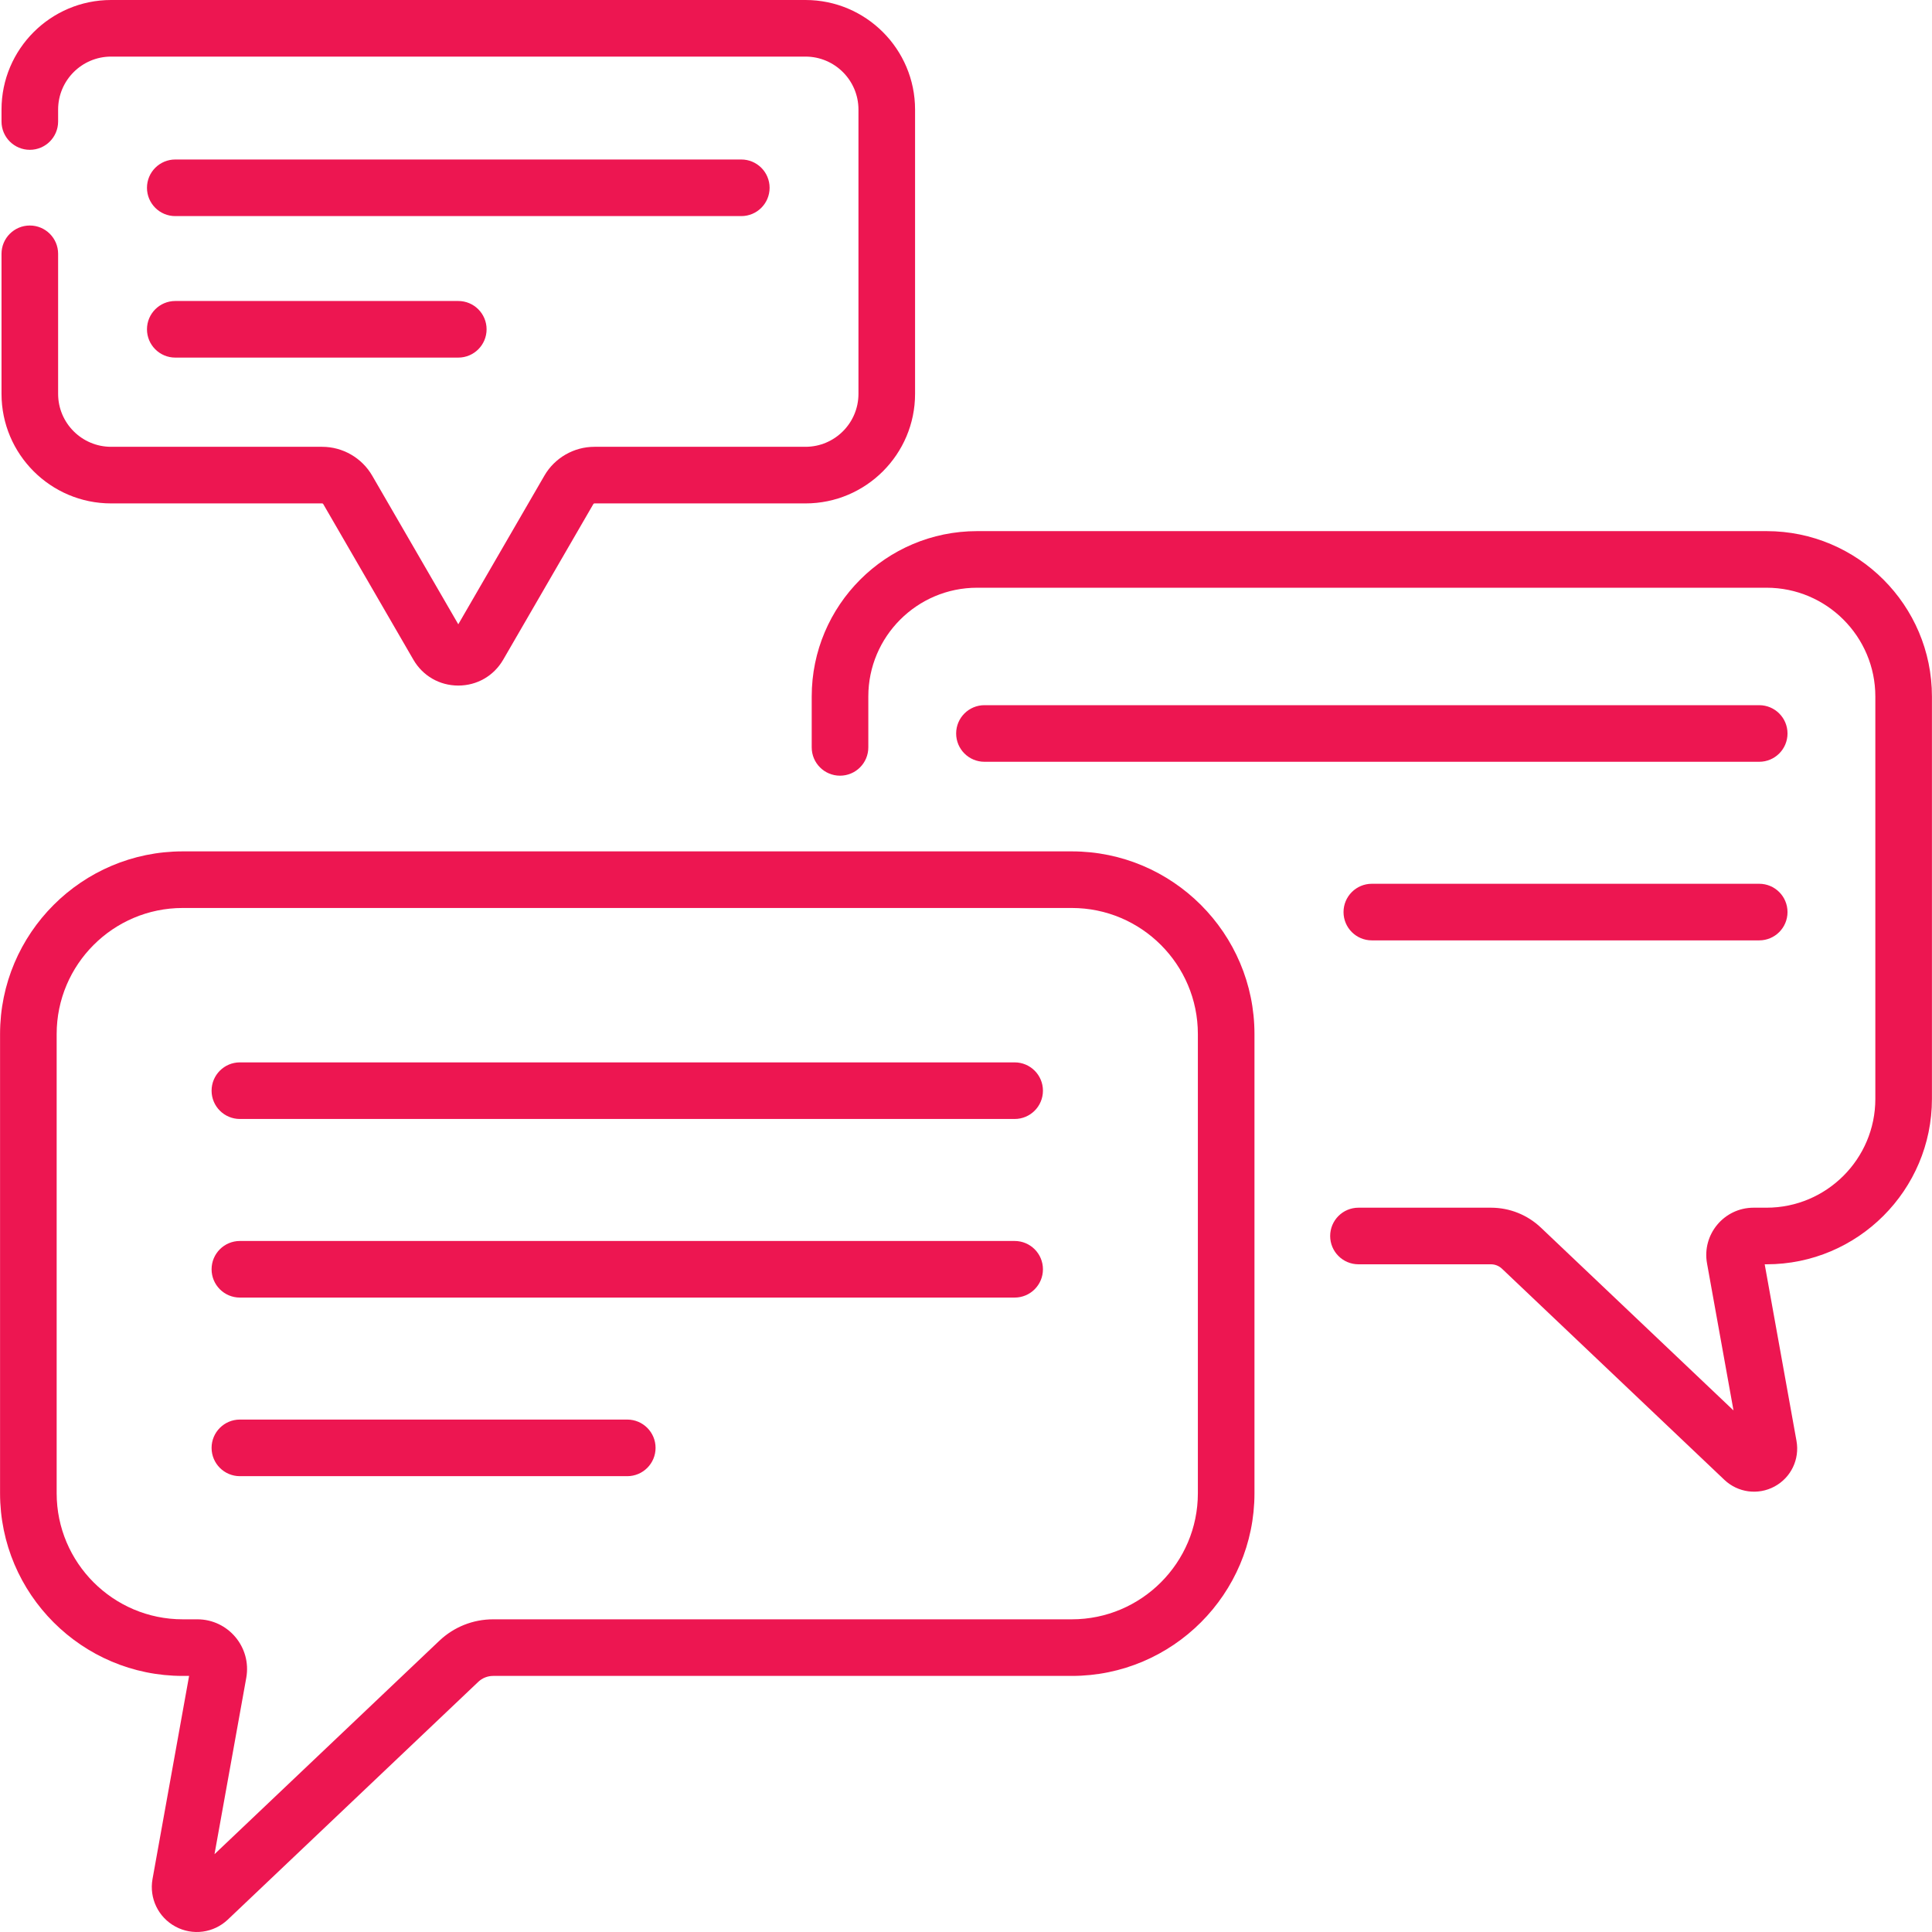
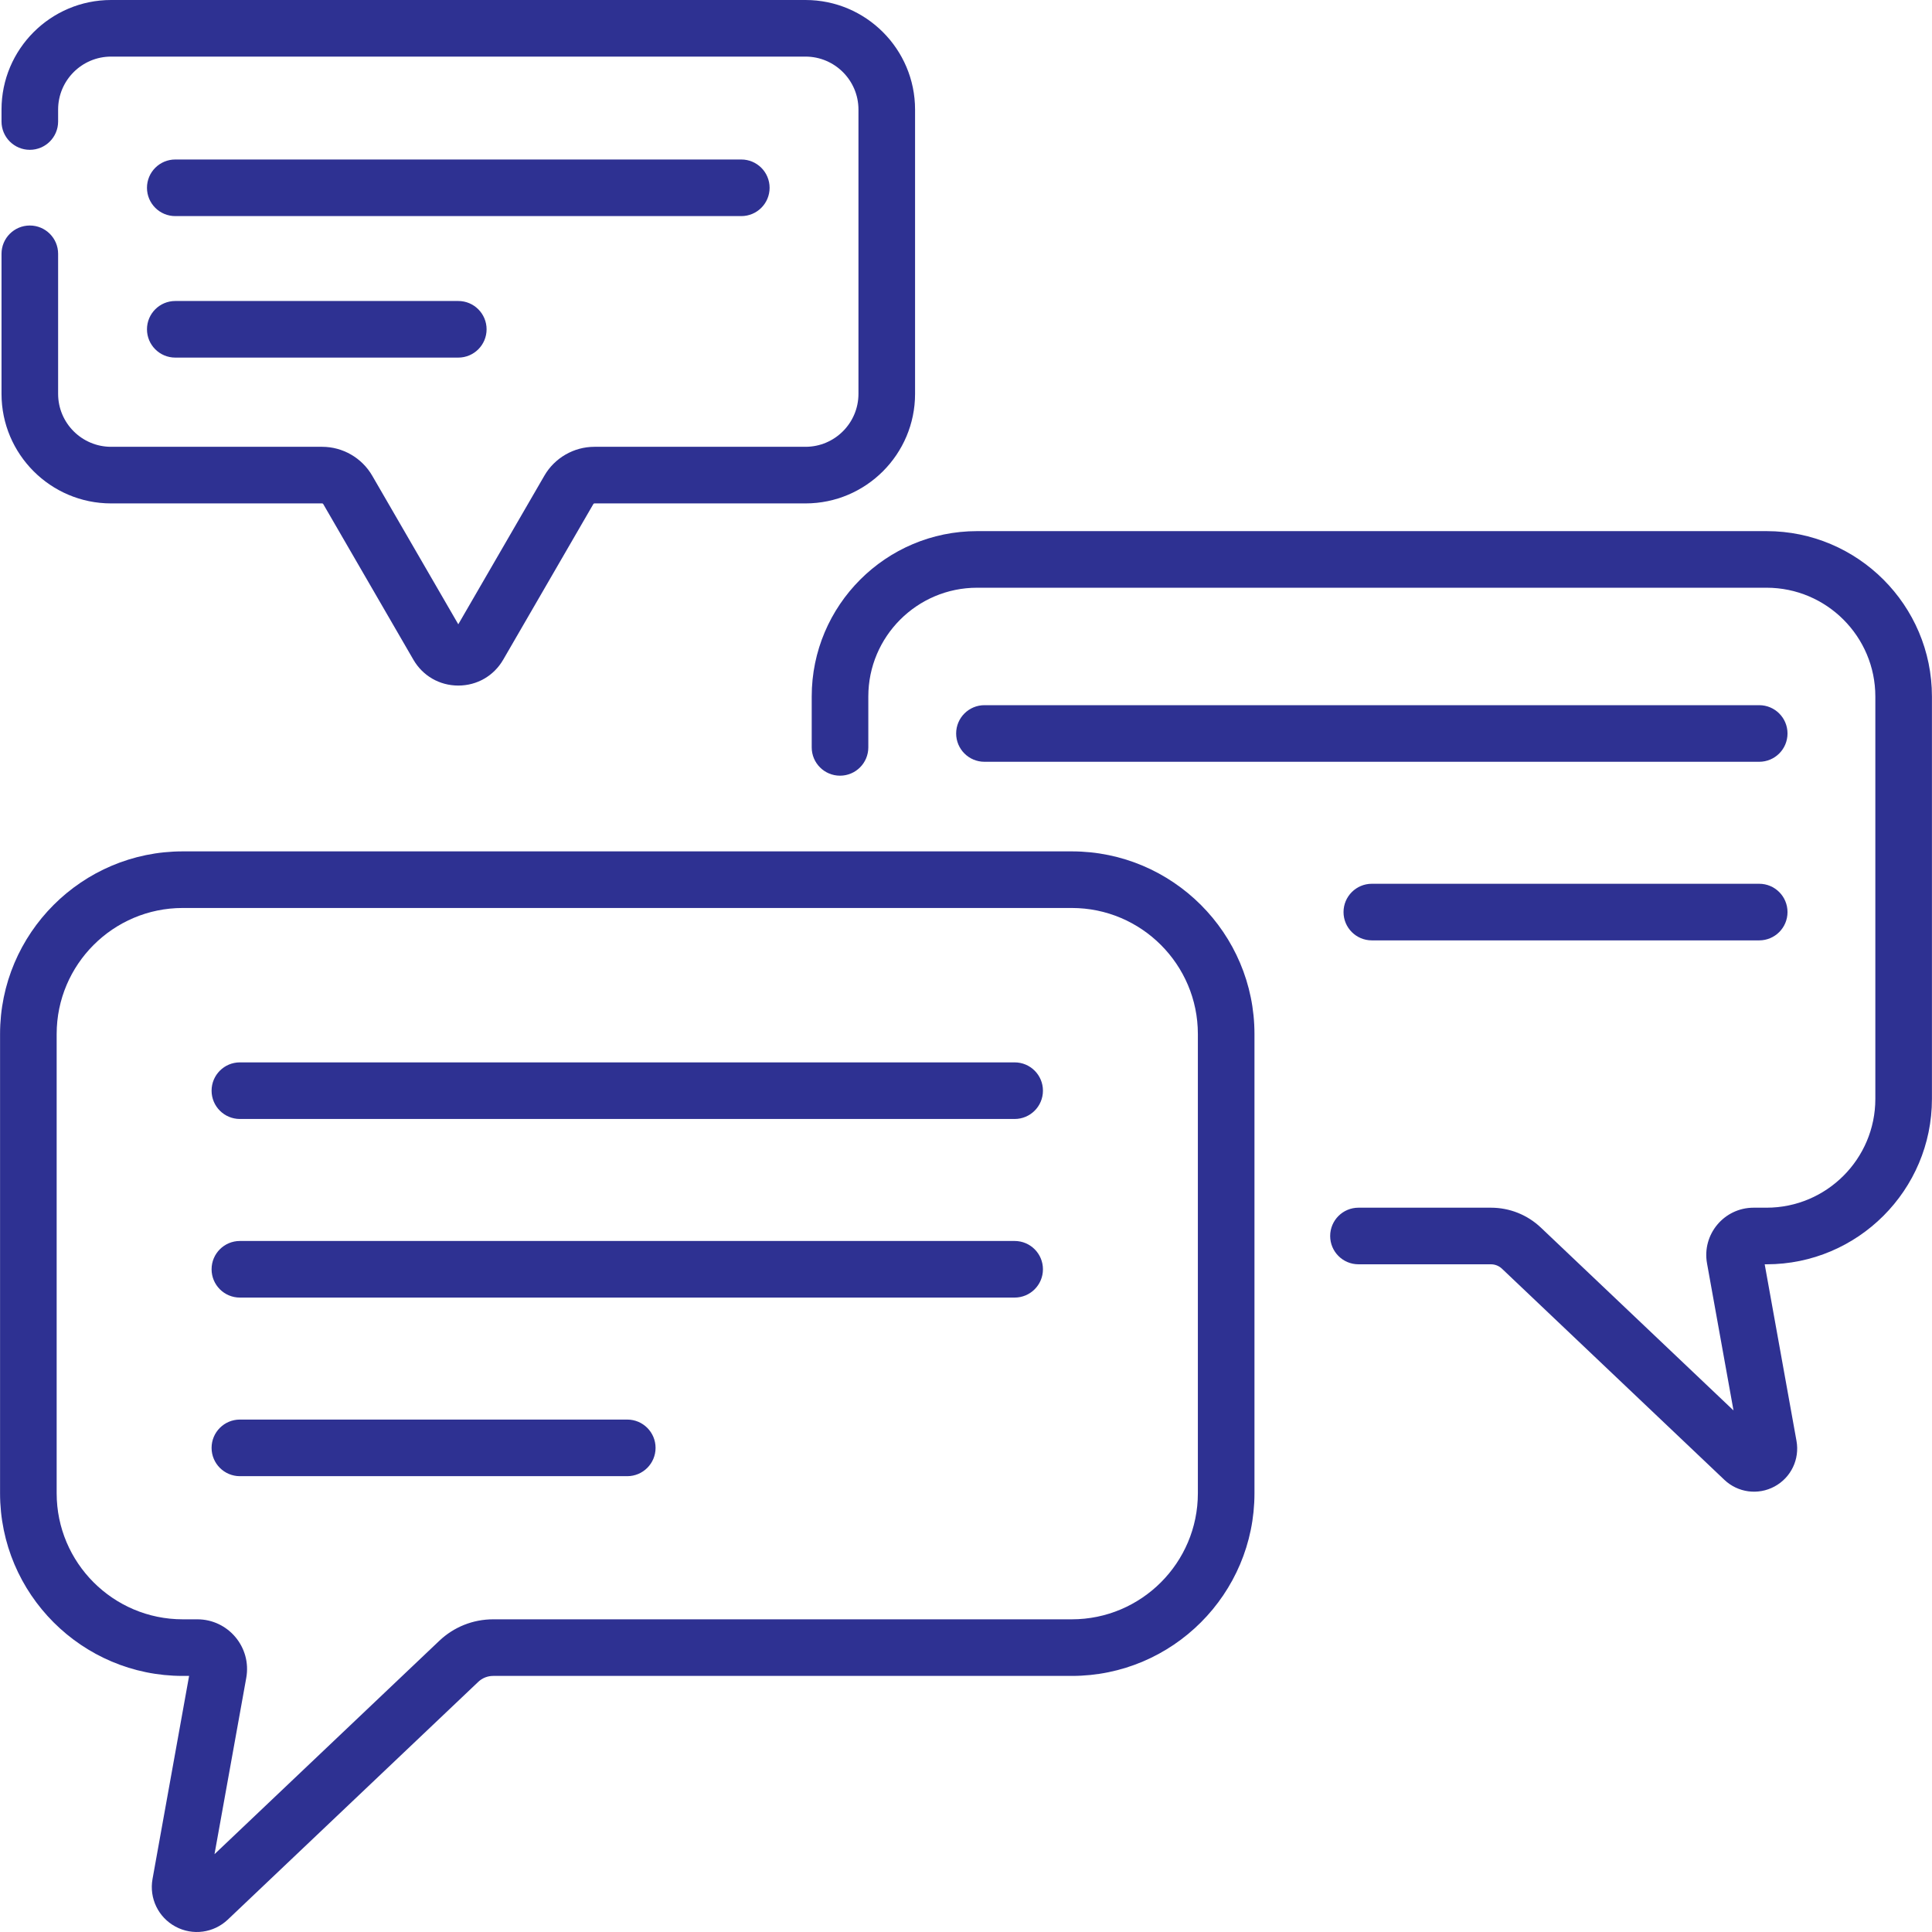
<svg xmlns="http://www.w3.org/2000/svg" id="Capa_1" enable-background="new 0 0 512 512" height="512px" viewBox="0 0 512 512" width="512px">
  <g>
    <g>
      <g>
-         <path d="m268.892 281.541h-205.32c-4.142 0-7.5 3.357-7.5 7.5s3.358 7.5 7.5 7.5h205.319c4.143 0 7.5-3.358 7.5-7.5.001-4.143-3.357-7.5-7.499-7.5z" data-original="#000000" class="active-path" data-old_color="#000000" fill="#ED1651" />
-         <path d="m268.892 328.871h-205.32c-4.142 0-7.5 3.357-7.5 7.5s3.358 7.5 7.5 7.5h205.319c4.143 0 7.5-3.357 7.5-7.5.001-4.143-3.357-7.5-7.499-7.5z" data-original="#000000" class="active-path" data-old_color="#000000" fill="#ED1651" />
-         <path d="m166.232 376.201h-102.66c-4.142 0-7.5 3.358-7.5 7.5 0 4.143 3.358 7.5 7.5 7.5h102.66c4.142 0 7.5-3.357 7.5-7.5s-3.358-7.5-7.5-7.5z" data-original="#000000" class="active-path" data-old_color="#000000" fill="#ED1651" />
-         <path d="m466.209 186.88h-205.32c-4.142 0-7.5 3.357-7.5 7.5s3.358 7.5 7.5 7.5h205.32c4.143 0 7.5-3.357 7.5-7.5s-3.357-7.5-7.5-7.5z" data-original="#000000" class="active-path" data-old_color="#000000" fill="#ED1651" />
-         <path d="m466.209 234.21h-102.66c-4.143 0-7.5 3.357-7.5 7.5s3.357 7.5 7.5 7.5h102.66c4.143 0 7.5-3.357 7.5-7.5s-3.357-7.5-7.5-7.5z" data-original="#000000" class="active-path" data-old_color="#000000" fill="#ED1651" />
-         <path d="m46.45 57.269h150.003c4.142 0 7.5-3.357 7.5-7.5s-3.358-7.5-7.5-7.5h-150.003c-4.142 0-7.5 3.357-7.5 7.5s3.358 7.5 7.5 7.5z" data-original="#000000" class="active-path" data-old_color="#000000" fill="#ED1651" />
-         <path d="m46.45 94.767h75.001c4.142 0 7.5-3.357 7.5-7.5s-3.358-7.5-7.5-7.5h-75.001c-4.142 0-7.5 3.357-7.5 7.5s3.358 7.5 7.5 7.5z" data-original="#000000" class="active-path" data-old_color="#000000" fill="#ED1651" />
-         <path d="m284.041 225.624h-235.619c-26.691 0-48.407 21.715-48.407 48.407v121.698c0 26.692 21.715 48.407 48.407 48.407h1.691l-9.693 53.819c-.916 5.087 1.525 10.155 6.074 12.609 4.605 2.484 10.172 1.668 13.873-1.847l66.367-62.999c1.075-1.021 2.482-1.582 3.964-1.582h153.342c26.692 0 48.407-21.715 48.407-48.407v-121.698c.002-26.692-21.714-48.407-48.406-48.407zm33.407 170.105c0 18.42-14.987 33.407-33.407 33.407h-153.342c-5.342 0-10.417 2.025-14.292 5.703l-59.561 56.538 8.416-46.727c1.457-8.089-4.764-15.515-12.97-15.515h-3.87c-18.42 0-33.406-14.987-33.406-33.407v-121.697c0-18.42 14.986-33.407 33.406-33.407h235.619c18.42 0 33.407 14.987 33.407 33.407z" data-original="#000000" class="active-path" data-old_color="#000000" fill="#ED1651" />
-         <path d="m29.436 133.41h55.94c.115 0 .222.062.279.16l23.893 41.25c2.488 4.297 6.939 6.862 11.904 6.862 4.966 0 9.416-2.565 11.905-6.862l23.892-41.249c.058-.1.165-.161.28-.161h55.939c16.01 0 29.034-13.025 29.034-29.035v-75.341c-.001-16.009-13.025-29.034-29.035-29.034h-184.031c-16.009 0-29.034 13.025-29.034 29.034v3.169c0 4.143 3.358 7.5 7.5 7.5s7.5-3.357 7.5-7.5v-3.169c.001-7.739 6.296-14.034 14.034-14.034h184.031c7.738 0 14.034 6.295 14.034 14.033v75.341c0 7.738-6.296 14.034-14.034 14.034h-55.939c-5.448 0-10.529 2.929-13.26 7.643l-22.817 39.392-22.816-39.392c-2.731-4.714-7.811-7.643-13.26-7.643h-55.94c-7.738 0-14.033-6.296-14.033-14.034v-37.111c0-4.143-3.358-7.5-7.5-7.5s-7.5 3.357-7.5 7.5v37.112c0 16.01 13.025 29.035 29.034 29.035z" data-original="#000000" class="active-path" data-old_color="#000000" fill="#ED1651" />
-         <path d="m468.16 140.754h-209.223c-24.165 0-43.824 19.66-43.824 43.824v13.486c0 4.143 3.358 7.5 7.5 7.5s7.5-3.357 7.5-7.5v-13.486c0-15.894 12.93-28.824 28.823-28.824h209.224c15.894 0 28.824 12.93 28.824 28.824v106.649c0 15.894-12.93 28.824-28.824 28.824h-3.437c-7.824 0-13.728 7.079-12.344 14.765l7.018 38.969-51.027-48.438c-3.596-3.415-8.309-5.296-13.27-5.296h-35.091c-4.143 0-7.5 3.357-7.5 7.5s3.357 7.5 7.5 7.5h35.091c1.1 0 2.145.417 2.942 1.174l58.931 55.942c3.584 3.401 8.929 4.129 13.298 1.769 4.36-2.353 6.698-7.21 5.819-12.084l-8.428-46.8h.497c24.165 0 43.824-19.66 43.824-43.824v-106.65c.001-24.165-19.658-43.824-43.823-43.824z" data-original="#000000" class="active-path" data-old_color="#000000" fill="#ED1651" />
+         <path d="m268.892 281.541h-205.32c-4.142 0-7.5 3.357-7.5 7.5s3.358 7.5 7.5 7.5h205.319c4.143 0 7.5-3.358 7.5-7.5.001-4.143-3.357-7.5-7.499-7.5z" data-original="#000000" class="active-path" data-old_color="#000000" fill="#2E3192" />
+         <path d="m268.892 328.871h-205.32c-4.142 0-7.5 3.357-7.5 7.5s3.358 7.5 7.5 7.5h205.319c4.143 0 7.5-3.357 7.5-7.5.001-4.143-3.357-7.5-7.499-7.5z" data-original="#000000" class="active-path" data-old_color="#000000" fill="#2E3192" />
+         <path d="m166.232 376.201h-102.66c-4.142 0-7.5 3.358-7.5 7.5 0 4.143 3.358 7.5 7.5 7.5h102.66c4.142 0 7.5-3.357 7.5-7.5s-3.358-7.5-7.5-7.5z" data-original="#000000" class="active-path" data-old_color="#000000" fill="#2E3192" />
+         <path d="m466.209 186.88h-205.32c-4.142 0-7.5 3.357-7.5 7.5s3.358 7.5 7.5 7.5h205.32c4.143 0 7.5-3.357 7.5-7.5s-3.357-7.5-7.5-7.5z" data-original="#000000" class="active-path" data-old_color="#000000" fill="#2E3192" />
+         <path d="m466.209 234.21h-102.66c-4.143 0-7.5 3.357-7.5 7.5s3.357 7.5 7.5 7.5h102.66c4.143 0 7.5-3.357 7.5-7.5s-3.357-7.5-7.5-7.5z" data-original="#000000" class="active-path" data-old_color="#000000" fill="#2E3192" />
+         <path d="m46.45 57.269h150.003c4.142 0 7.5-3.357 7.5-7.5s-3.358-7.5-7.5-7.5h-150.003c-4.142 0-7.5 3.357-7.5 7.5s3.358 7.5 7.5 7.5z" data-original="#000000" class="active-path" data-old_color="#000000" fill="#2E3192" />
+         <path d="m46.45 94.767h75.001c4.142 0 7.5-3.357 7.5-7.5s-3.358-7.5-7.5-7.5h-75.001c-4.142 0-7.5 3.357-7.5 7.5s3.358 7.5 7.5 7.5z" data-original="#000000" class="active-path" data-old_color="#000000" fill="#2E3192" />
+         <path d="m284.041 225.624h-235.619c-26.691 0-48.407 21.715-48.407 48.407v121.698c0 26.692 21.715 48.407 48.407 48.407h1.691l-9.693 53.819c-.916 5.087 1.525 10.155 6.074 12.609 4.605 2.484 10.172 1.668 13.873-1.847l66.367-62.999c1.075-1.021 2.482-1.582 3.964-1.582h153.342c26.692 0 48.407-21.715 48.407-48.407v-121.698c.002-26.692-21.714-48.407-48.406-48.407zm33.407 170.105c0 18.42-14.987 33.407-33.407 33.407h-153.342c-5.342 0-10.417 2.025-14.292 5.703l-59.561 56.538 8.416-46.727c1.457-8.089-4.764-15.515-12.97-15.515h-3.87c-18.42 0-33.406-14.987-33.406-33.407v-121.697c0-18.42 14.986-33.407 33.406-33.407h235.619c18.42 0 33.407 14.987 33.407 33.407z" data-original="#000000" class="active-path" data-old_color="#000000" fill="#2E3192" />
+         <path d="m29.436 133.41h55.94c.115 0 .222.062.279.16l23.893 41.25c2.488 4.297 6.939 6.862 11.904 6.862 4.966 0 9.416-2.565 11.905-6.862l23.892-41.249c.058-.1.165-.161.28-.161h55.939c16.01 0 29.034-13.025 29.034-29.035v-75.341c-.001-16.009-13.025-29.034-29.035-29.034h-184.031c-16.009 0-29.034 13.025-29.034 29.034v3.169c0 4.143 3.358 7.5 7.5 7.5s7.5-3.357 7.5-7.5v-3.169c.001-7.739 6.296-14.034 14.034-14.034h184.031c7.738 0 14.034 6.295 14.034 14.033v75.341c0 7.738-6.296 14.034-14.034 14.034h-55.939c-5.448 0-10.529 2.929-13.26 7.643l-22.817 39.392-22.816-39.392c-2.731-4.714-7.811-7.643-13.26-7.643h-55.94c-7.738 0-14.033-6.296-14.033-14.034v-37.111c0-4.143-3.358-7.5-7.5-7.5s-7.5 3.357-7.5 7.5v37.112c0 16.01 13.025 29.035 29.034 29.035z" data-original="#000000" class="active-path" data-old_color="#000000" fill="#2E3192" />
+         <path d="m468.16 140.754h-209.223c-24.165 0-43.824 19.66-43.824 43.824v13.486c0 4.143 3.358 7.5 7.5 7.5s7.5-3.357 7.5-7.5v-13.486c0-15.894 12.93-28.824 28.823-28.824h209.224c15.894 0 28.824 12.93 28.824 28.824v106.649c0 15.894-12.93 28.824-28.824 28.824h-3.437c-7.824 0-13.728 7.079-12.344 14.765l7.018 38.969-51.027-48.438c-3.596-3.415-8.309-5.296-13.27-5.296h-35.091c-4.143 0-7.5 3.357-7.5 7.5s3.357 7.5 7.5 7.5h35.091c1.1 0 2.145.417 2.942 1.174l58.931 55.942c3.584 3.401 8.929 4.129 13.298 1.769 4.36-2.353 6.698-7.21 5.819-12.084l-8.428-46.8h.497c24.165 0 43.824-19.66 43.824-43.824v-106.65c.001-24.165-19.658-43.824-43.823-43.824z" data-original="#000000" class="active-path" data-old_color="#000000" fill="#2E3192" />
      </g>
    </g>
  </g>
</svg>
